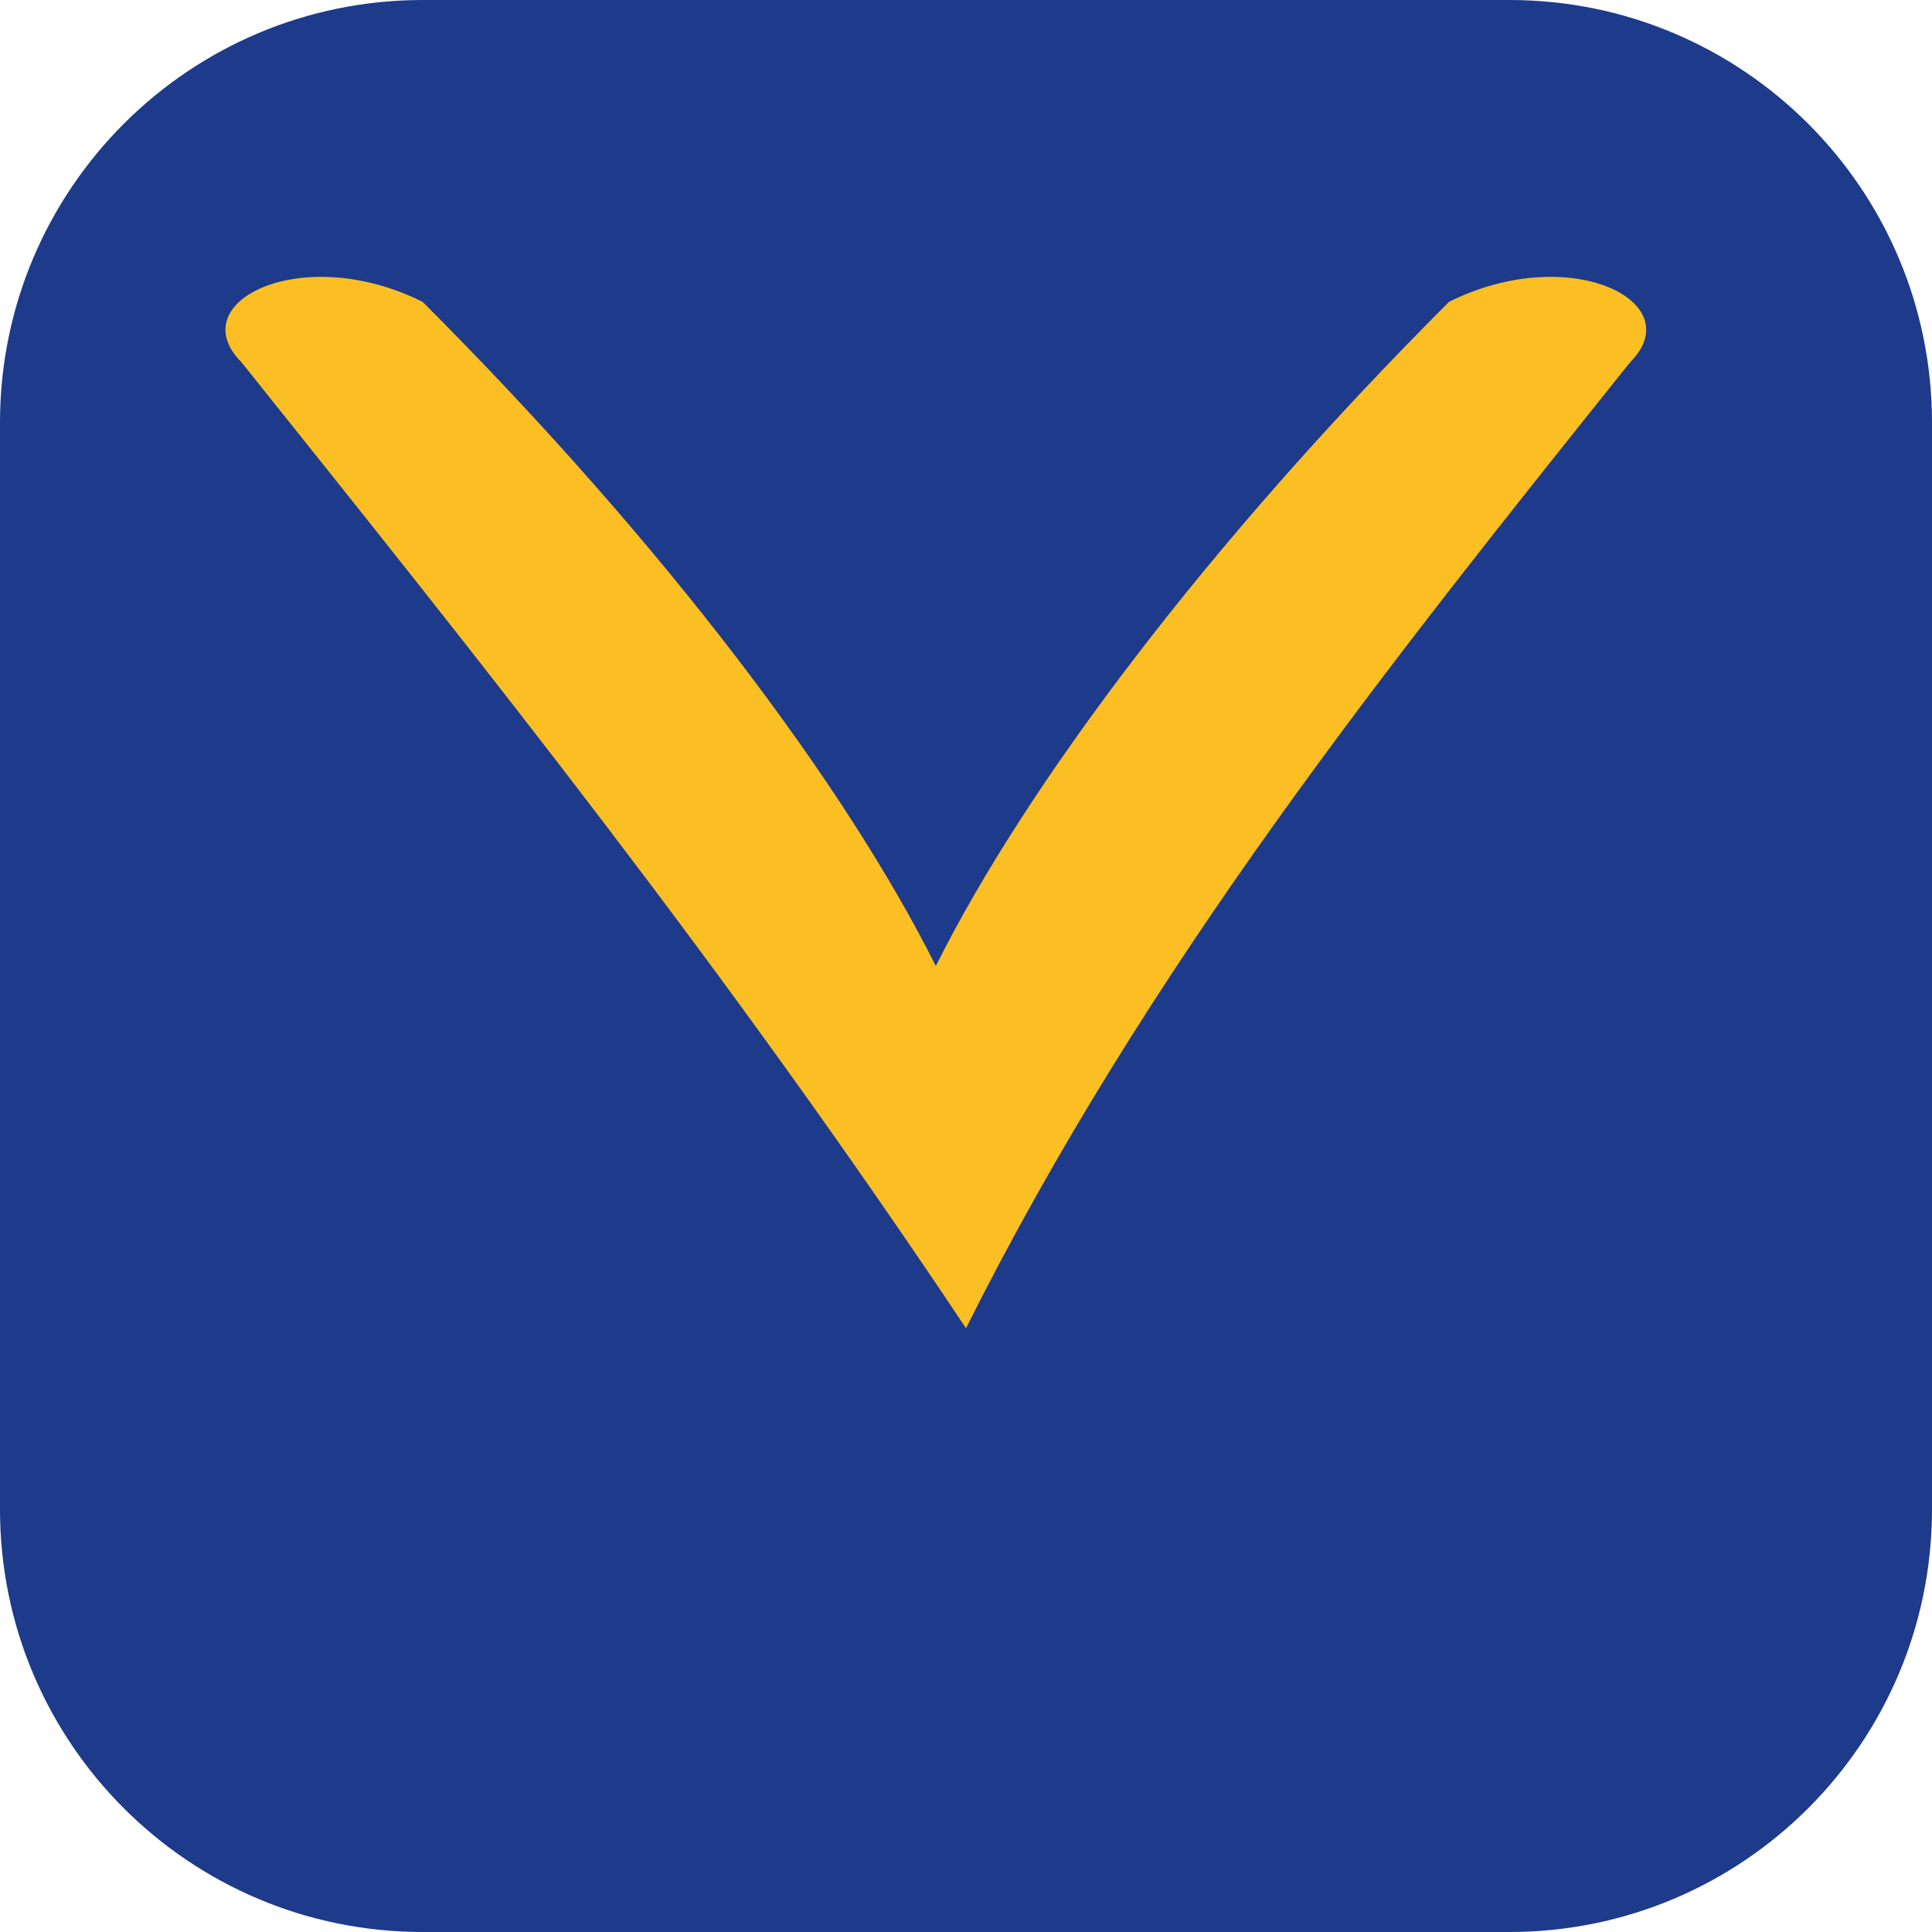
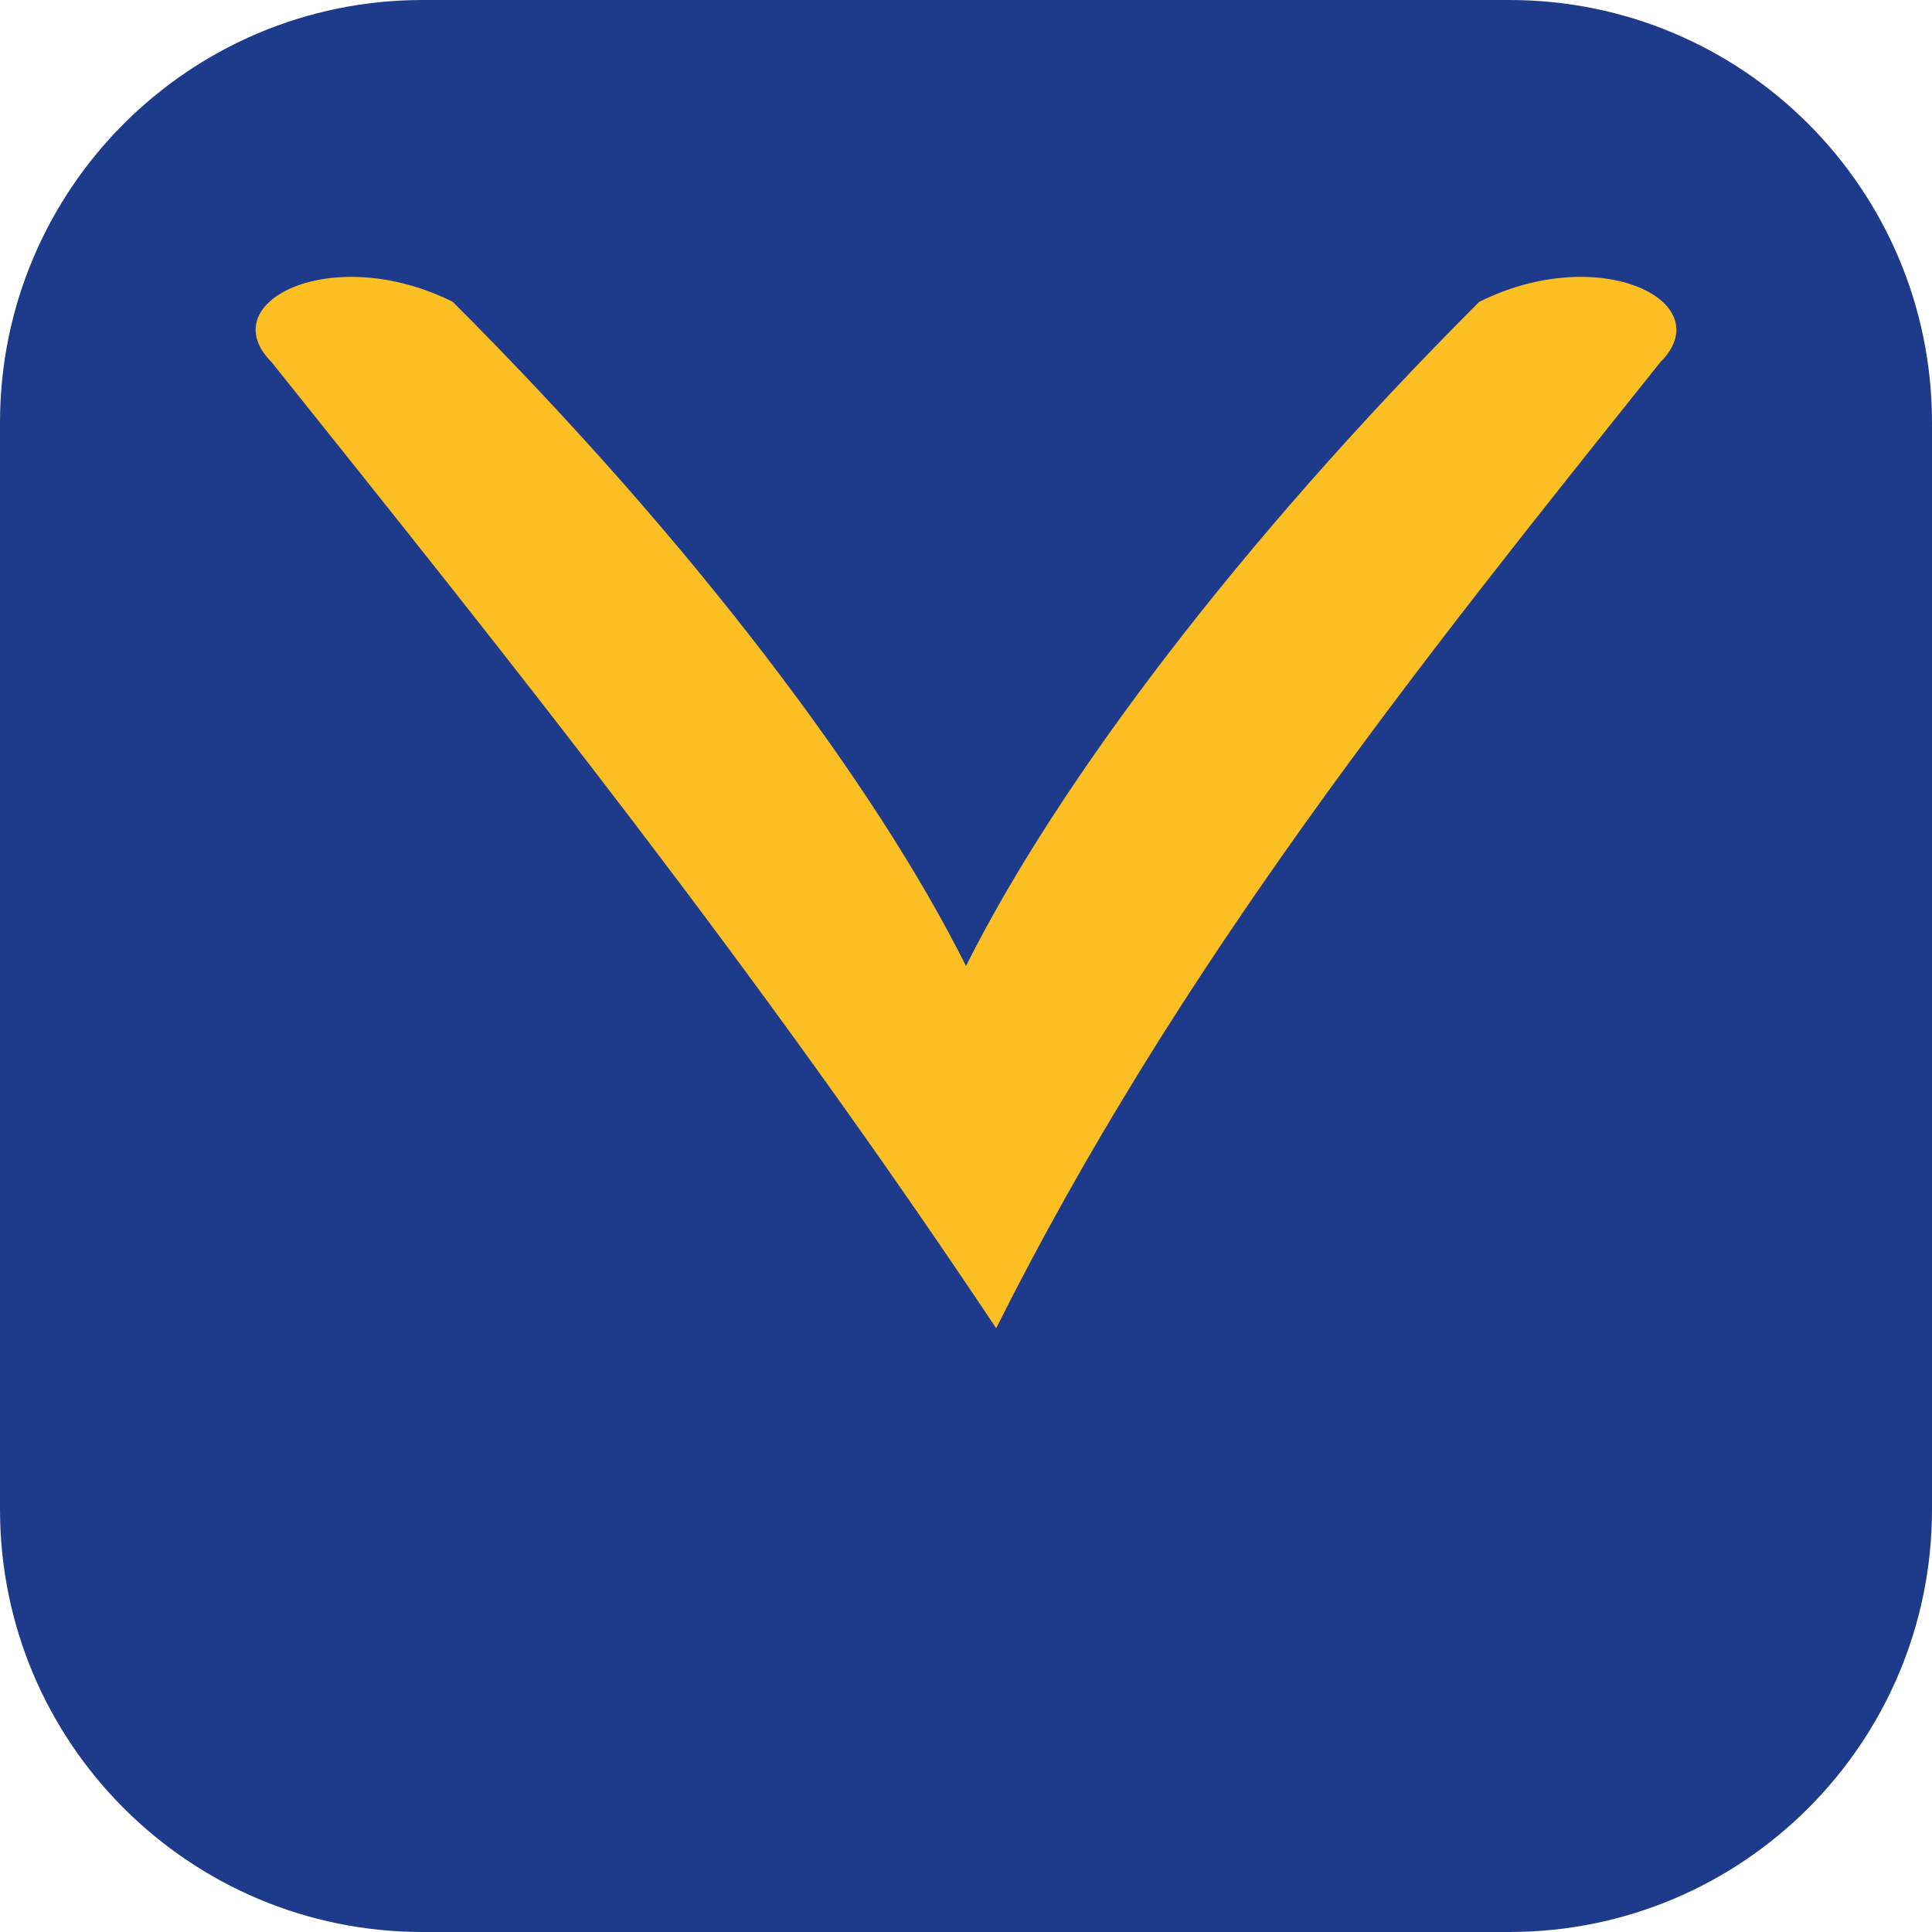
<svg xmlns="http://www.w3.org/2000/svg" viewBox="0 0 32 32">
  <rect width="32" height="32" rx="7" fill="#1e3a8a" />
-   <path d="M16 22 C12 16, 8 11, 4 6 C3 5, 5 4, 7 5 C11 9, 14 13, 15.5 16 C17 13, 20 9, 24 5 C26 4, 28 5, 27 6 C23 11, 19 16, 16 22 Z" fill="#fbbf24" />
+   <path d="M16 22 C12 16, 8 11, 4 6 C3 5, 5 4, 7 5 C11 9, 14 13, 15.5 16 C17 13, 20 9, 24 5 C26 4, 28 5, 27 6 C23 11, 19 16, 16 22 Z" fill="#fbbf24" transform="translate(0.5, 0)" />
</svg>
